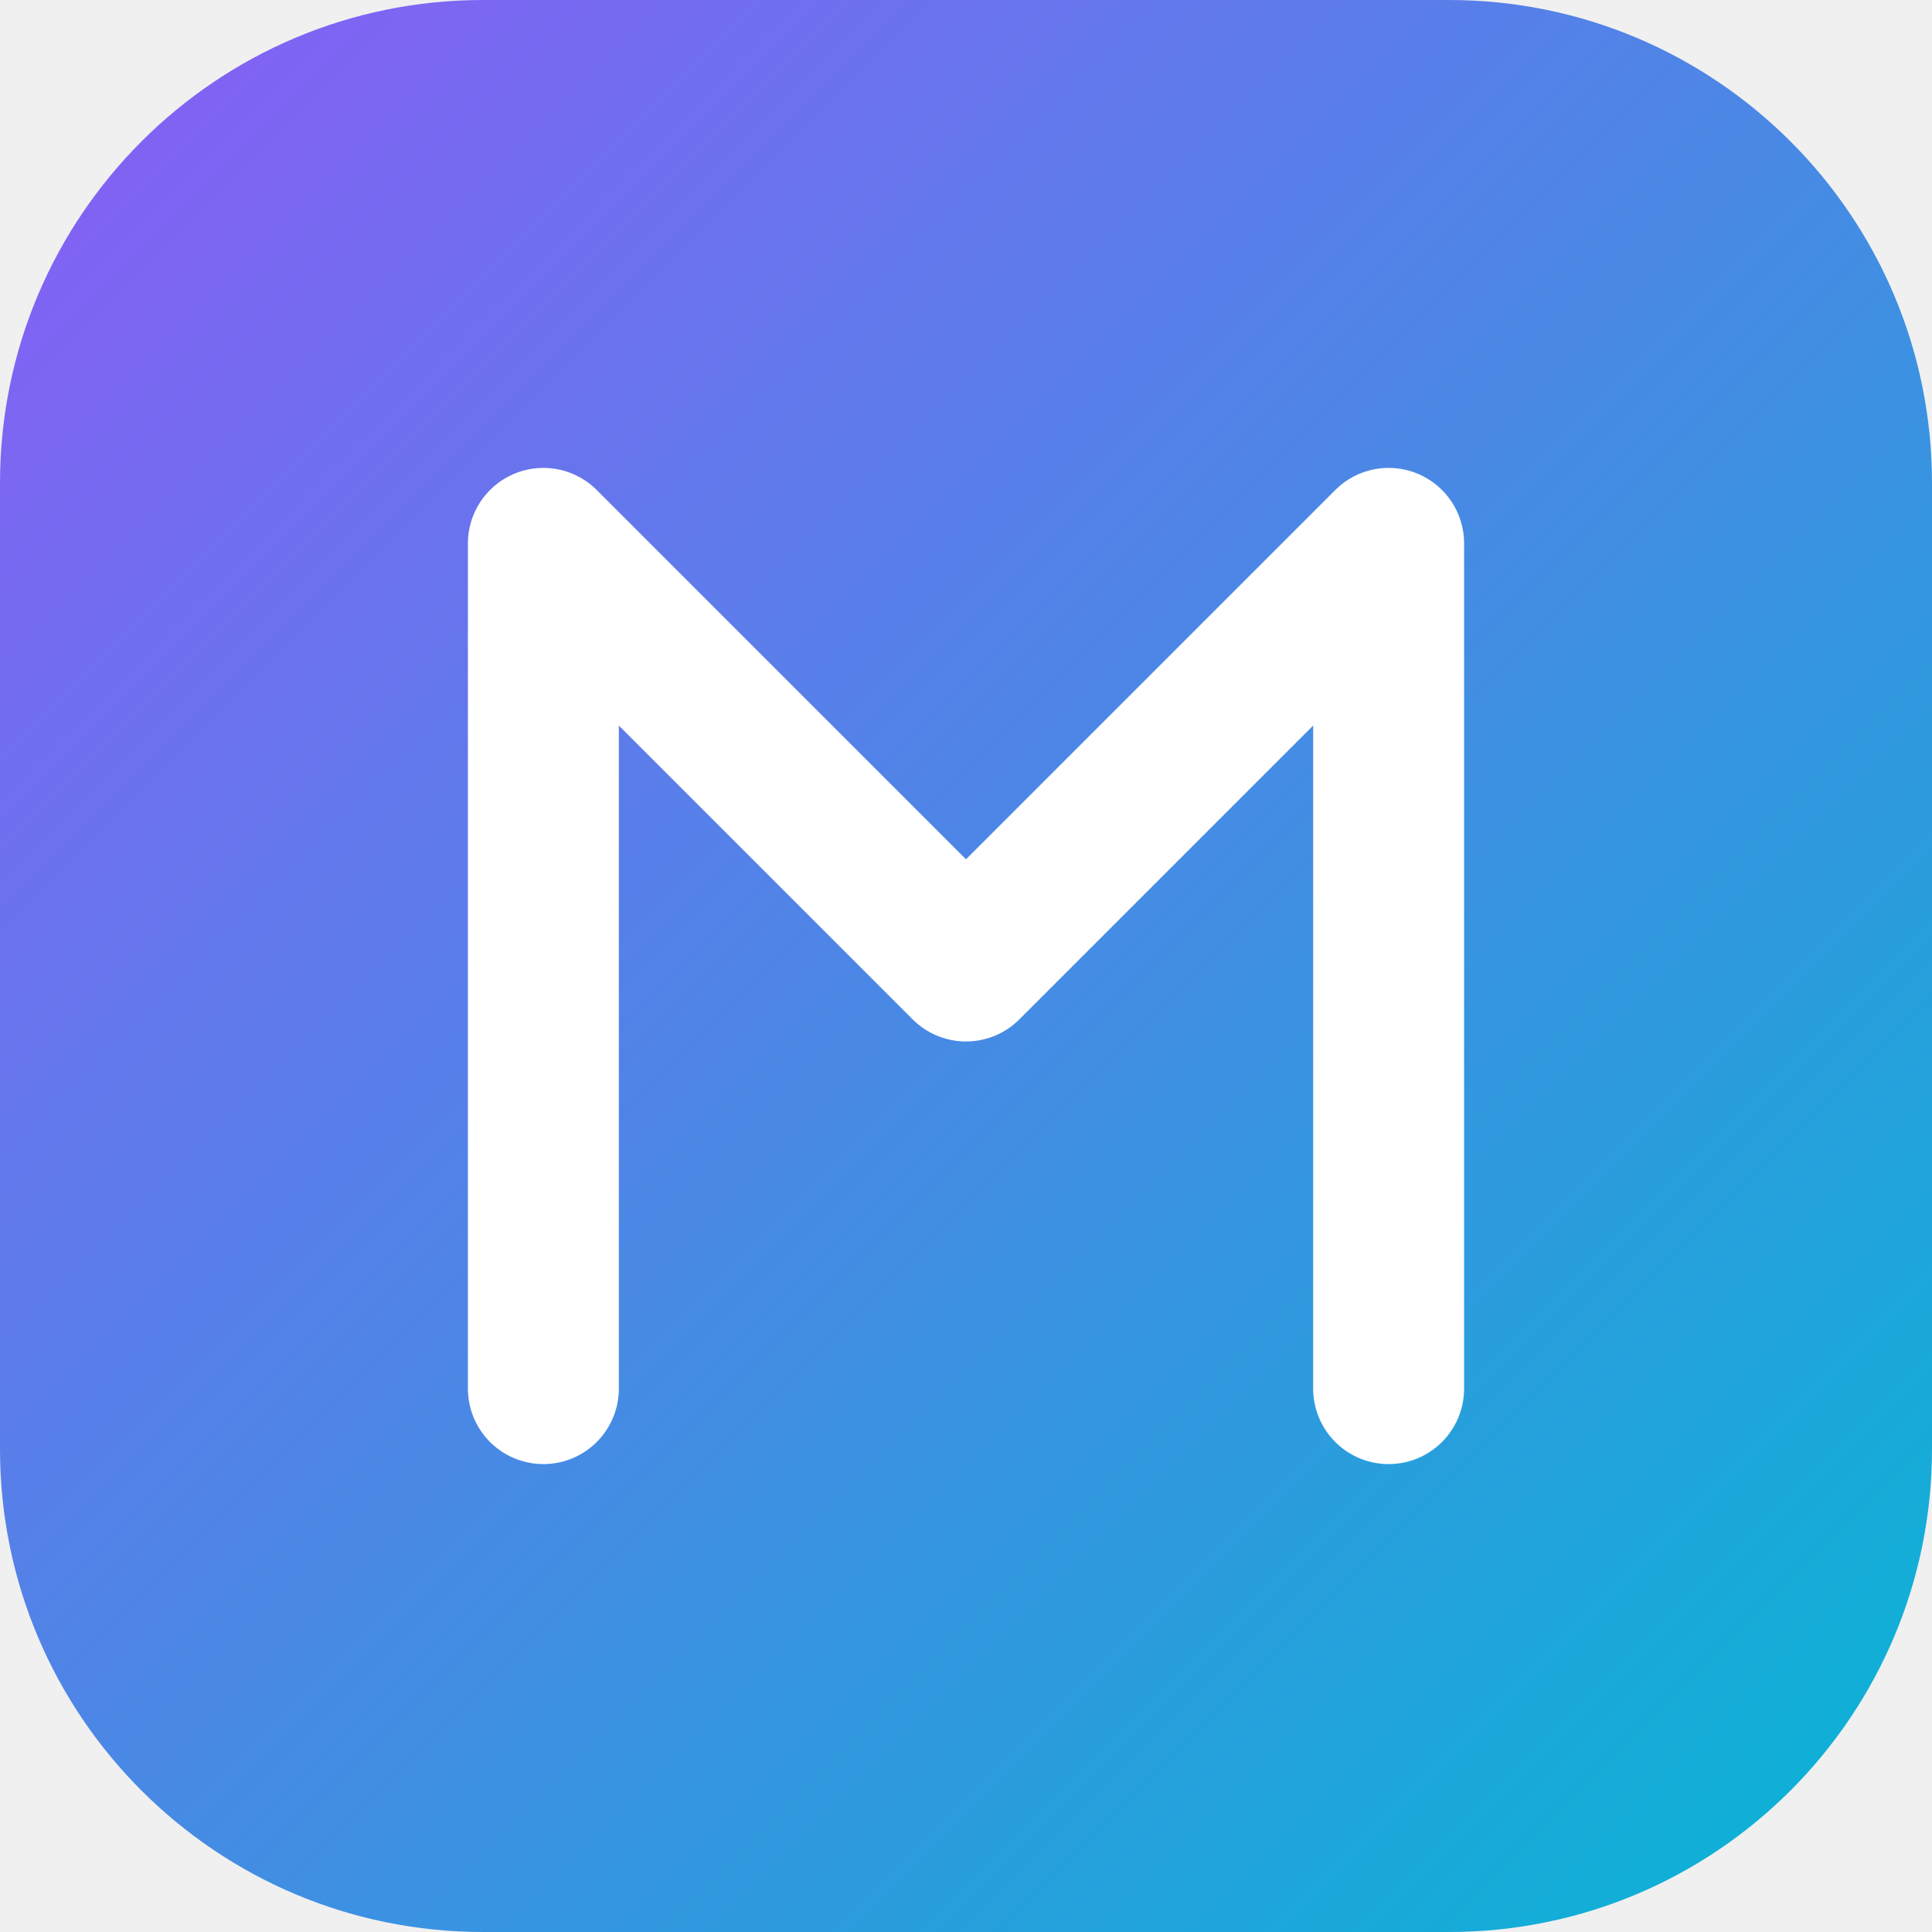
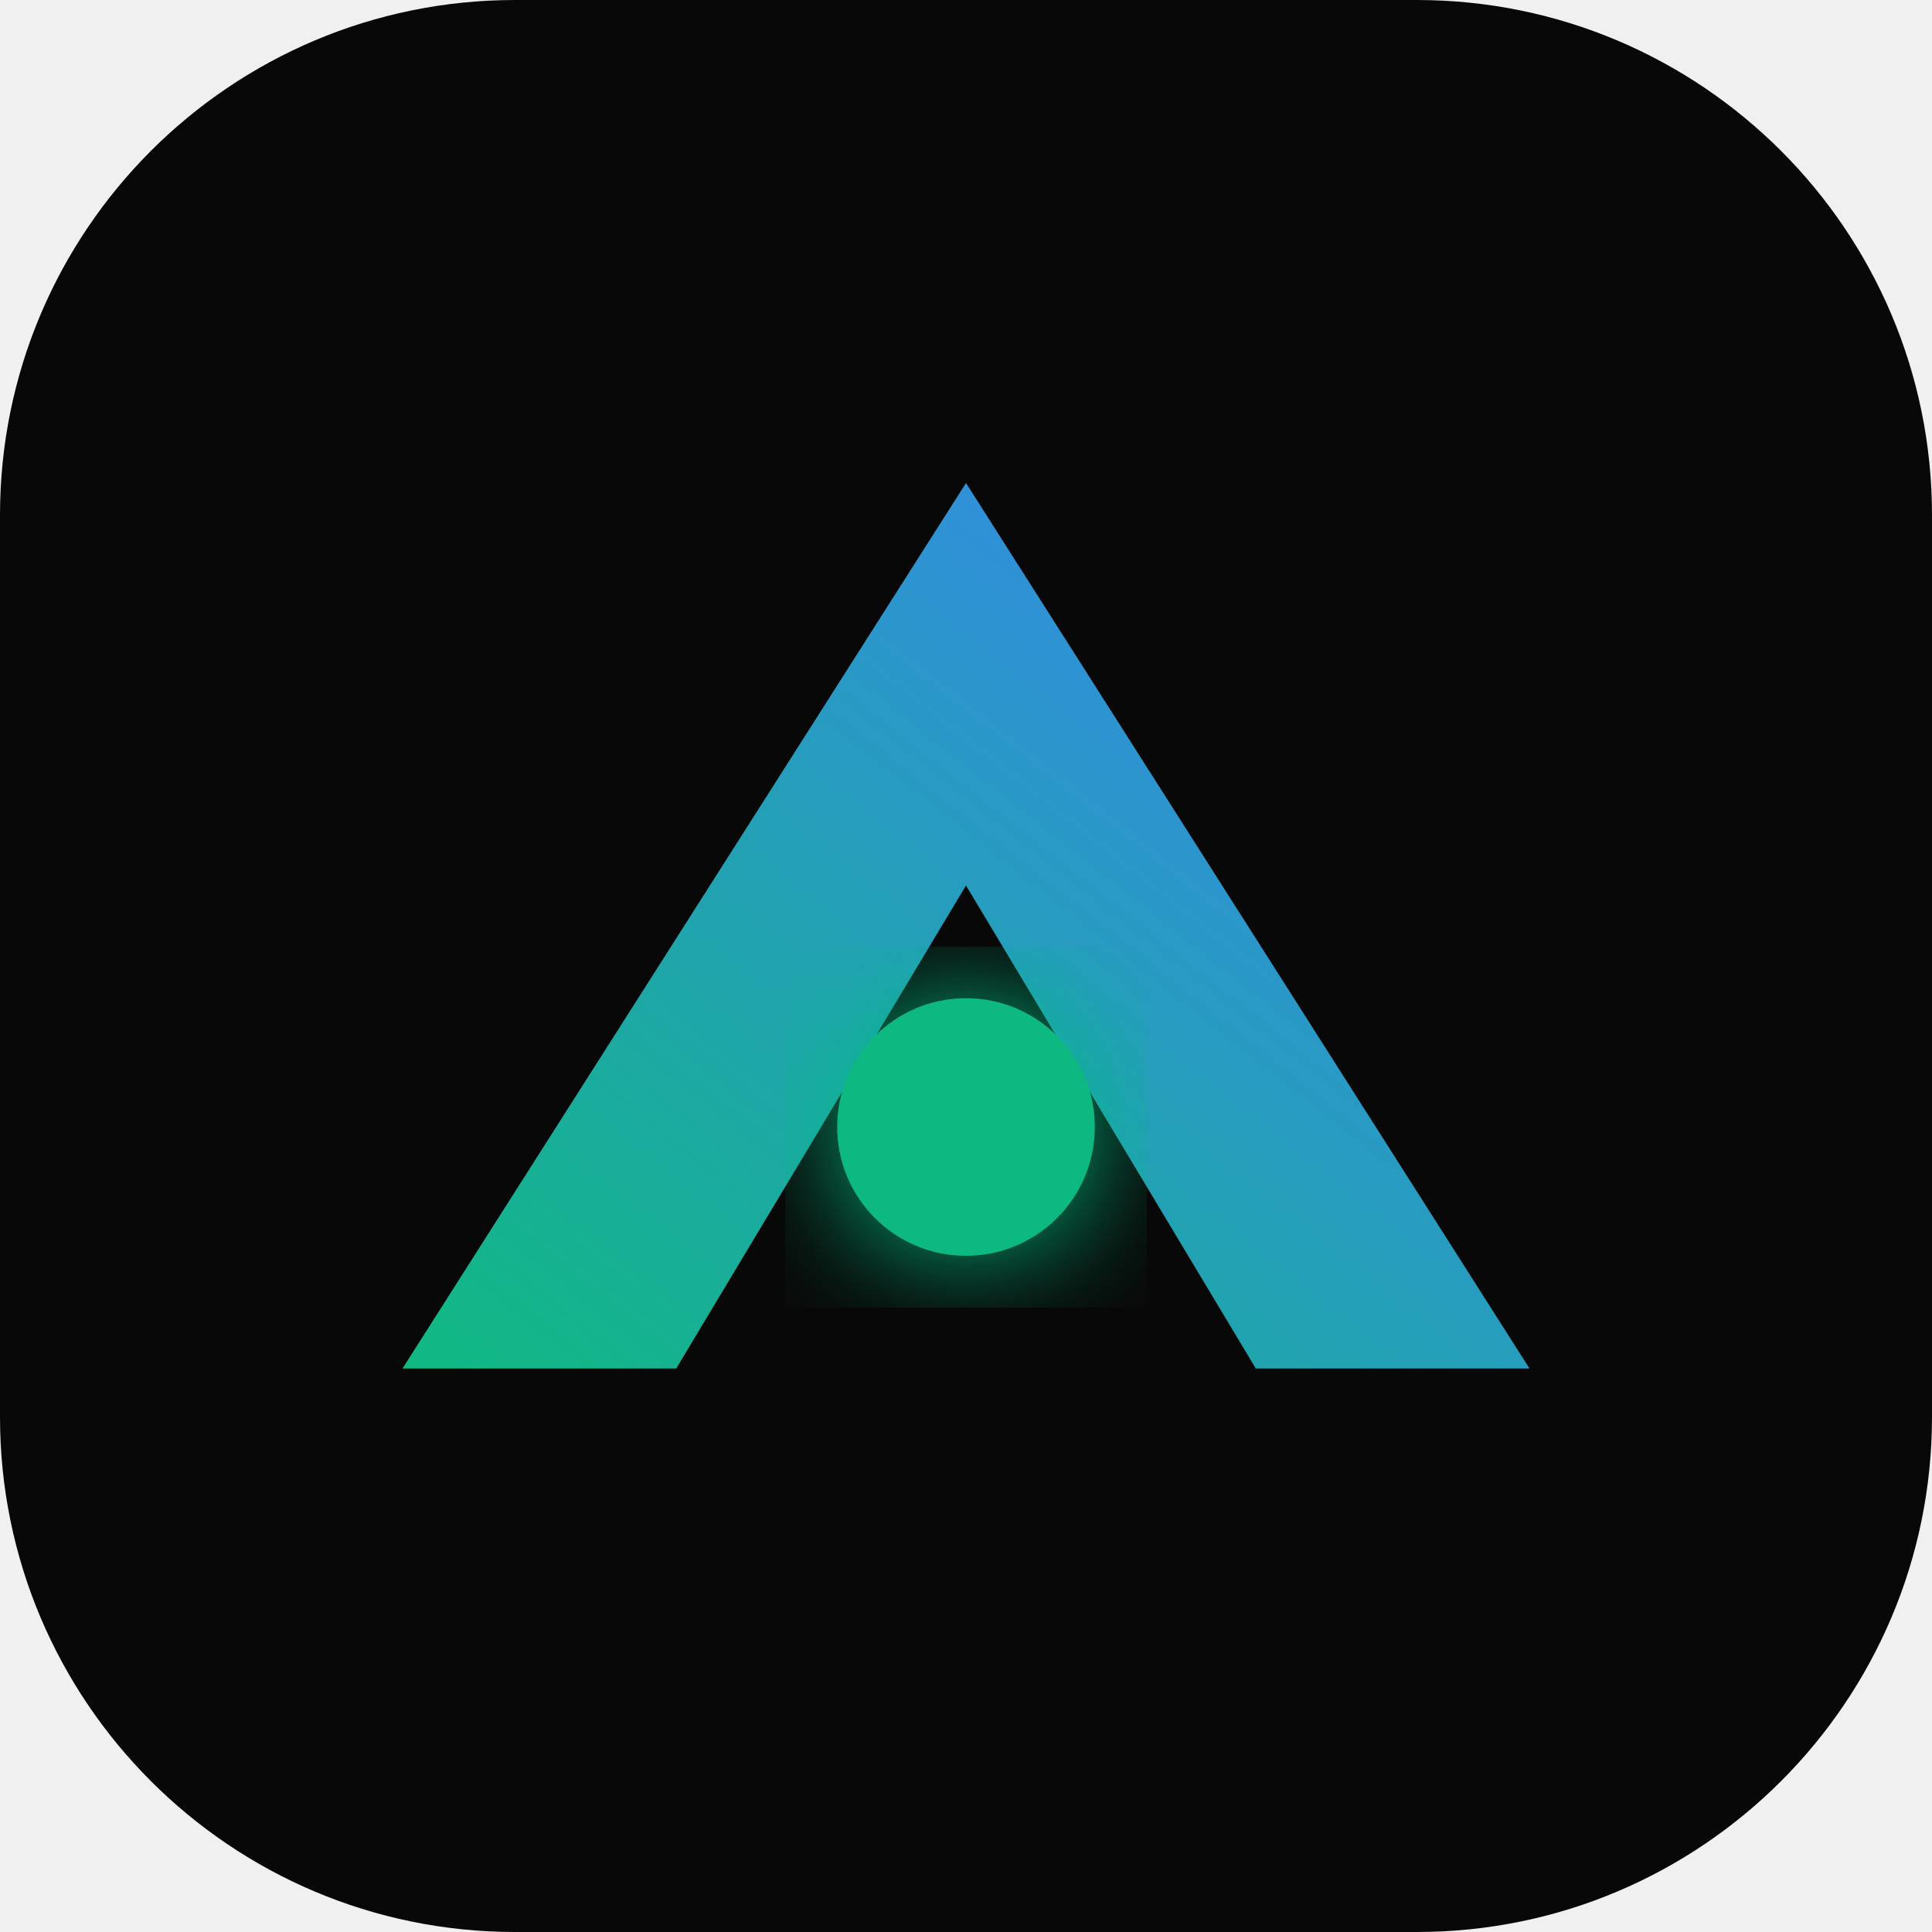
- <svg xmlns="http://www.w3.org/2000/svg" width="32" height="32" viewBox="0 0 32 32" fill="none">
-   <rect width="32" height="32" rx="8" fill="url(#paint0_linear_logo)" />
-   <path d="M9 23V9L16 16L23 9V23" stroke="white" stroke-width="2.5" stroke-linecap="round" stroke-linejoin="round" />
+ <svg xmlns="http://www.w3.org/2000/svg" viewBox="0 0 120 120">
  <defs>
-     <linearGradient id="paint0_linear_logo" x1="0" y1="0" x2="32" y2="32" gradientUnits="userSpaceOnUse">
-       <stop stop-color="#8B5CF6" />
-       <stop offset="1" stop-color="#06B6D4" />
+     <linearGradient id="grad" x1="0%" y1="100%" x2="100%" y2="0%">
+       <stop offset="0%" stop-color="#10B981" />
+       <stop offset="100%" stop-color="#3B82F6" />
    </linearGradient>
+     <filter id="glow" x="-20%" y="-20%" width="140%" height="140%">
+       <feGaussianBlur stdDeviation="4" result="blur" />
+       <feComposite in="SourceGraphic" in2="blur" operator="over" />
+     </filter>
  </defs>
+   <rect width="120" height="120" rx="32" fill="#080808" />
+   <path d="M 60 30 L 25 85 L 42 85 L 60 55 L 78 85 L 95 85 Z" fill="url(#grad)" />
+   <circle cx="60" cy="70" r="8" fill="#10B981" filter="url(#glow)" />
</svg>
